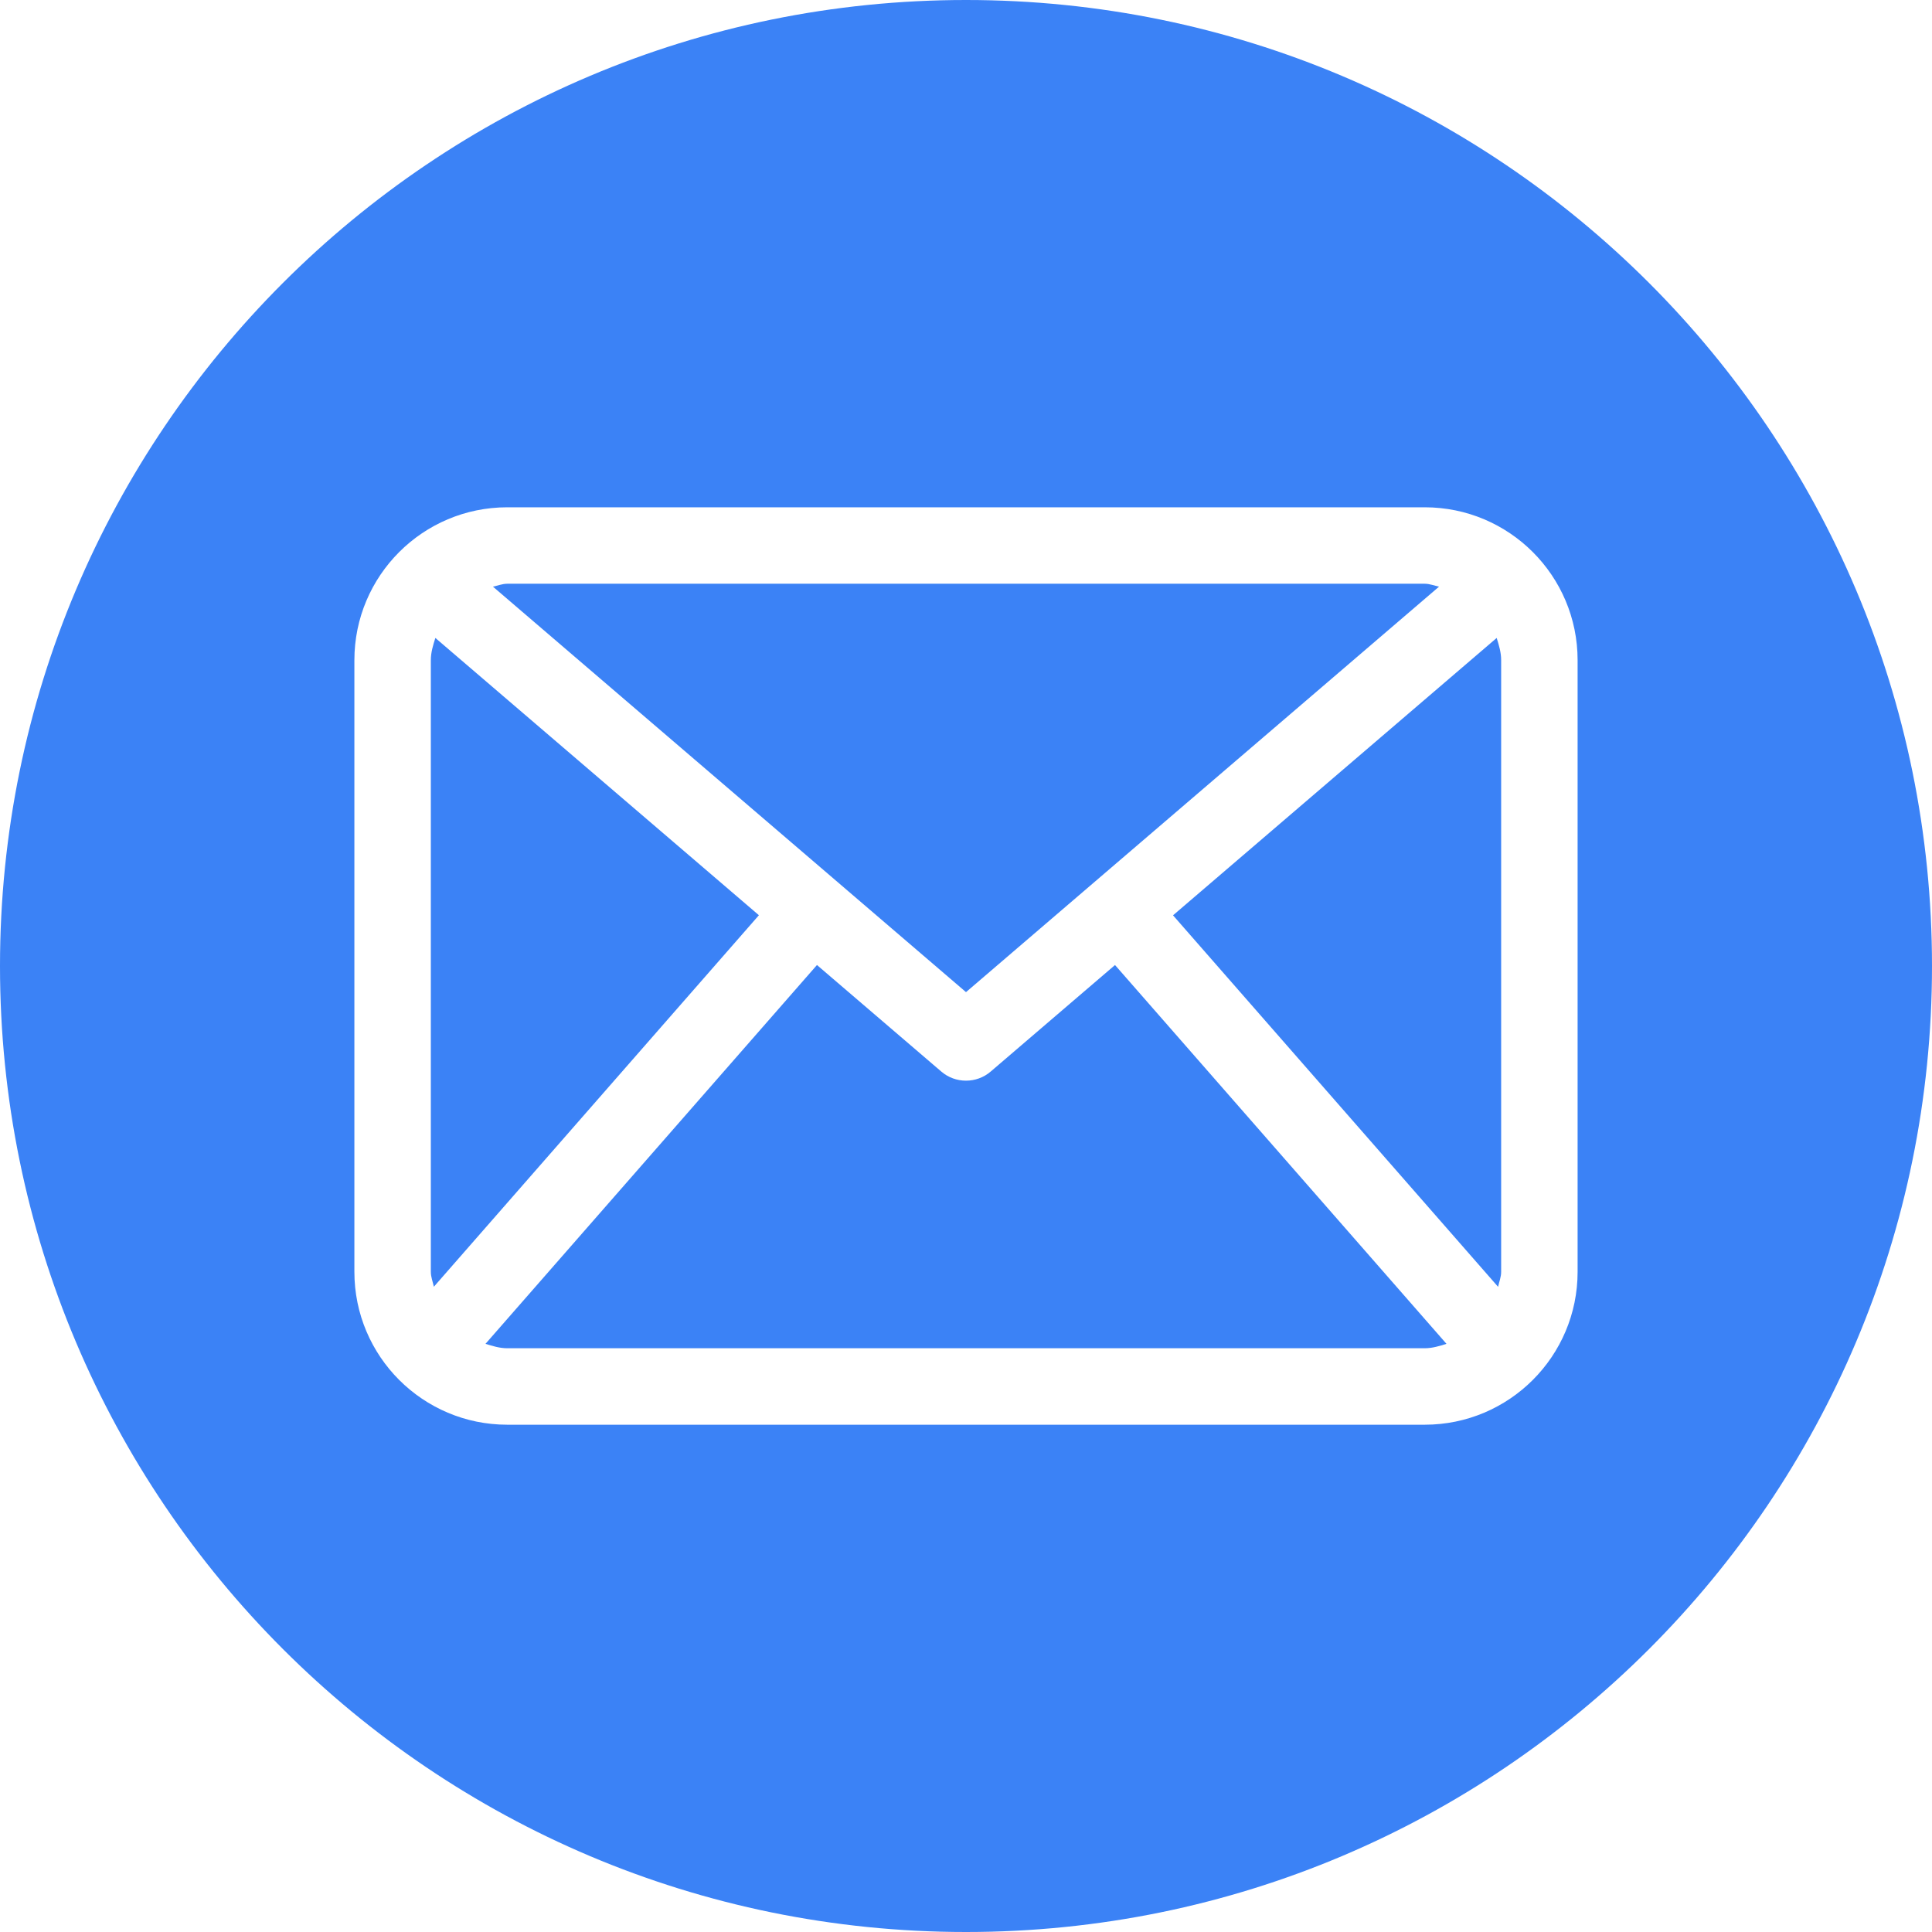
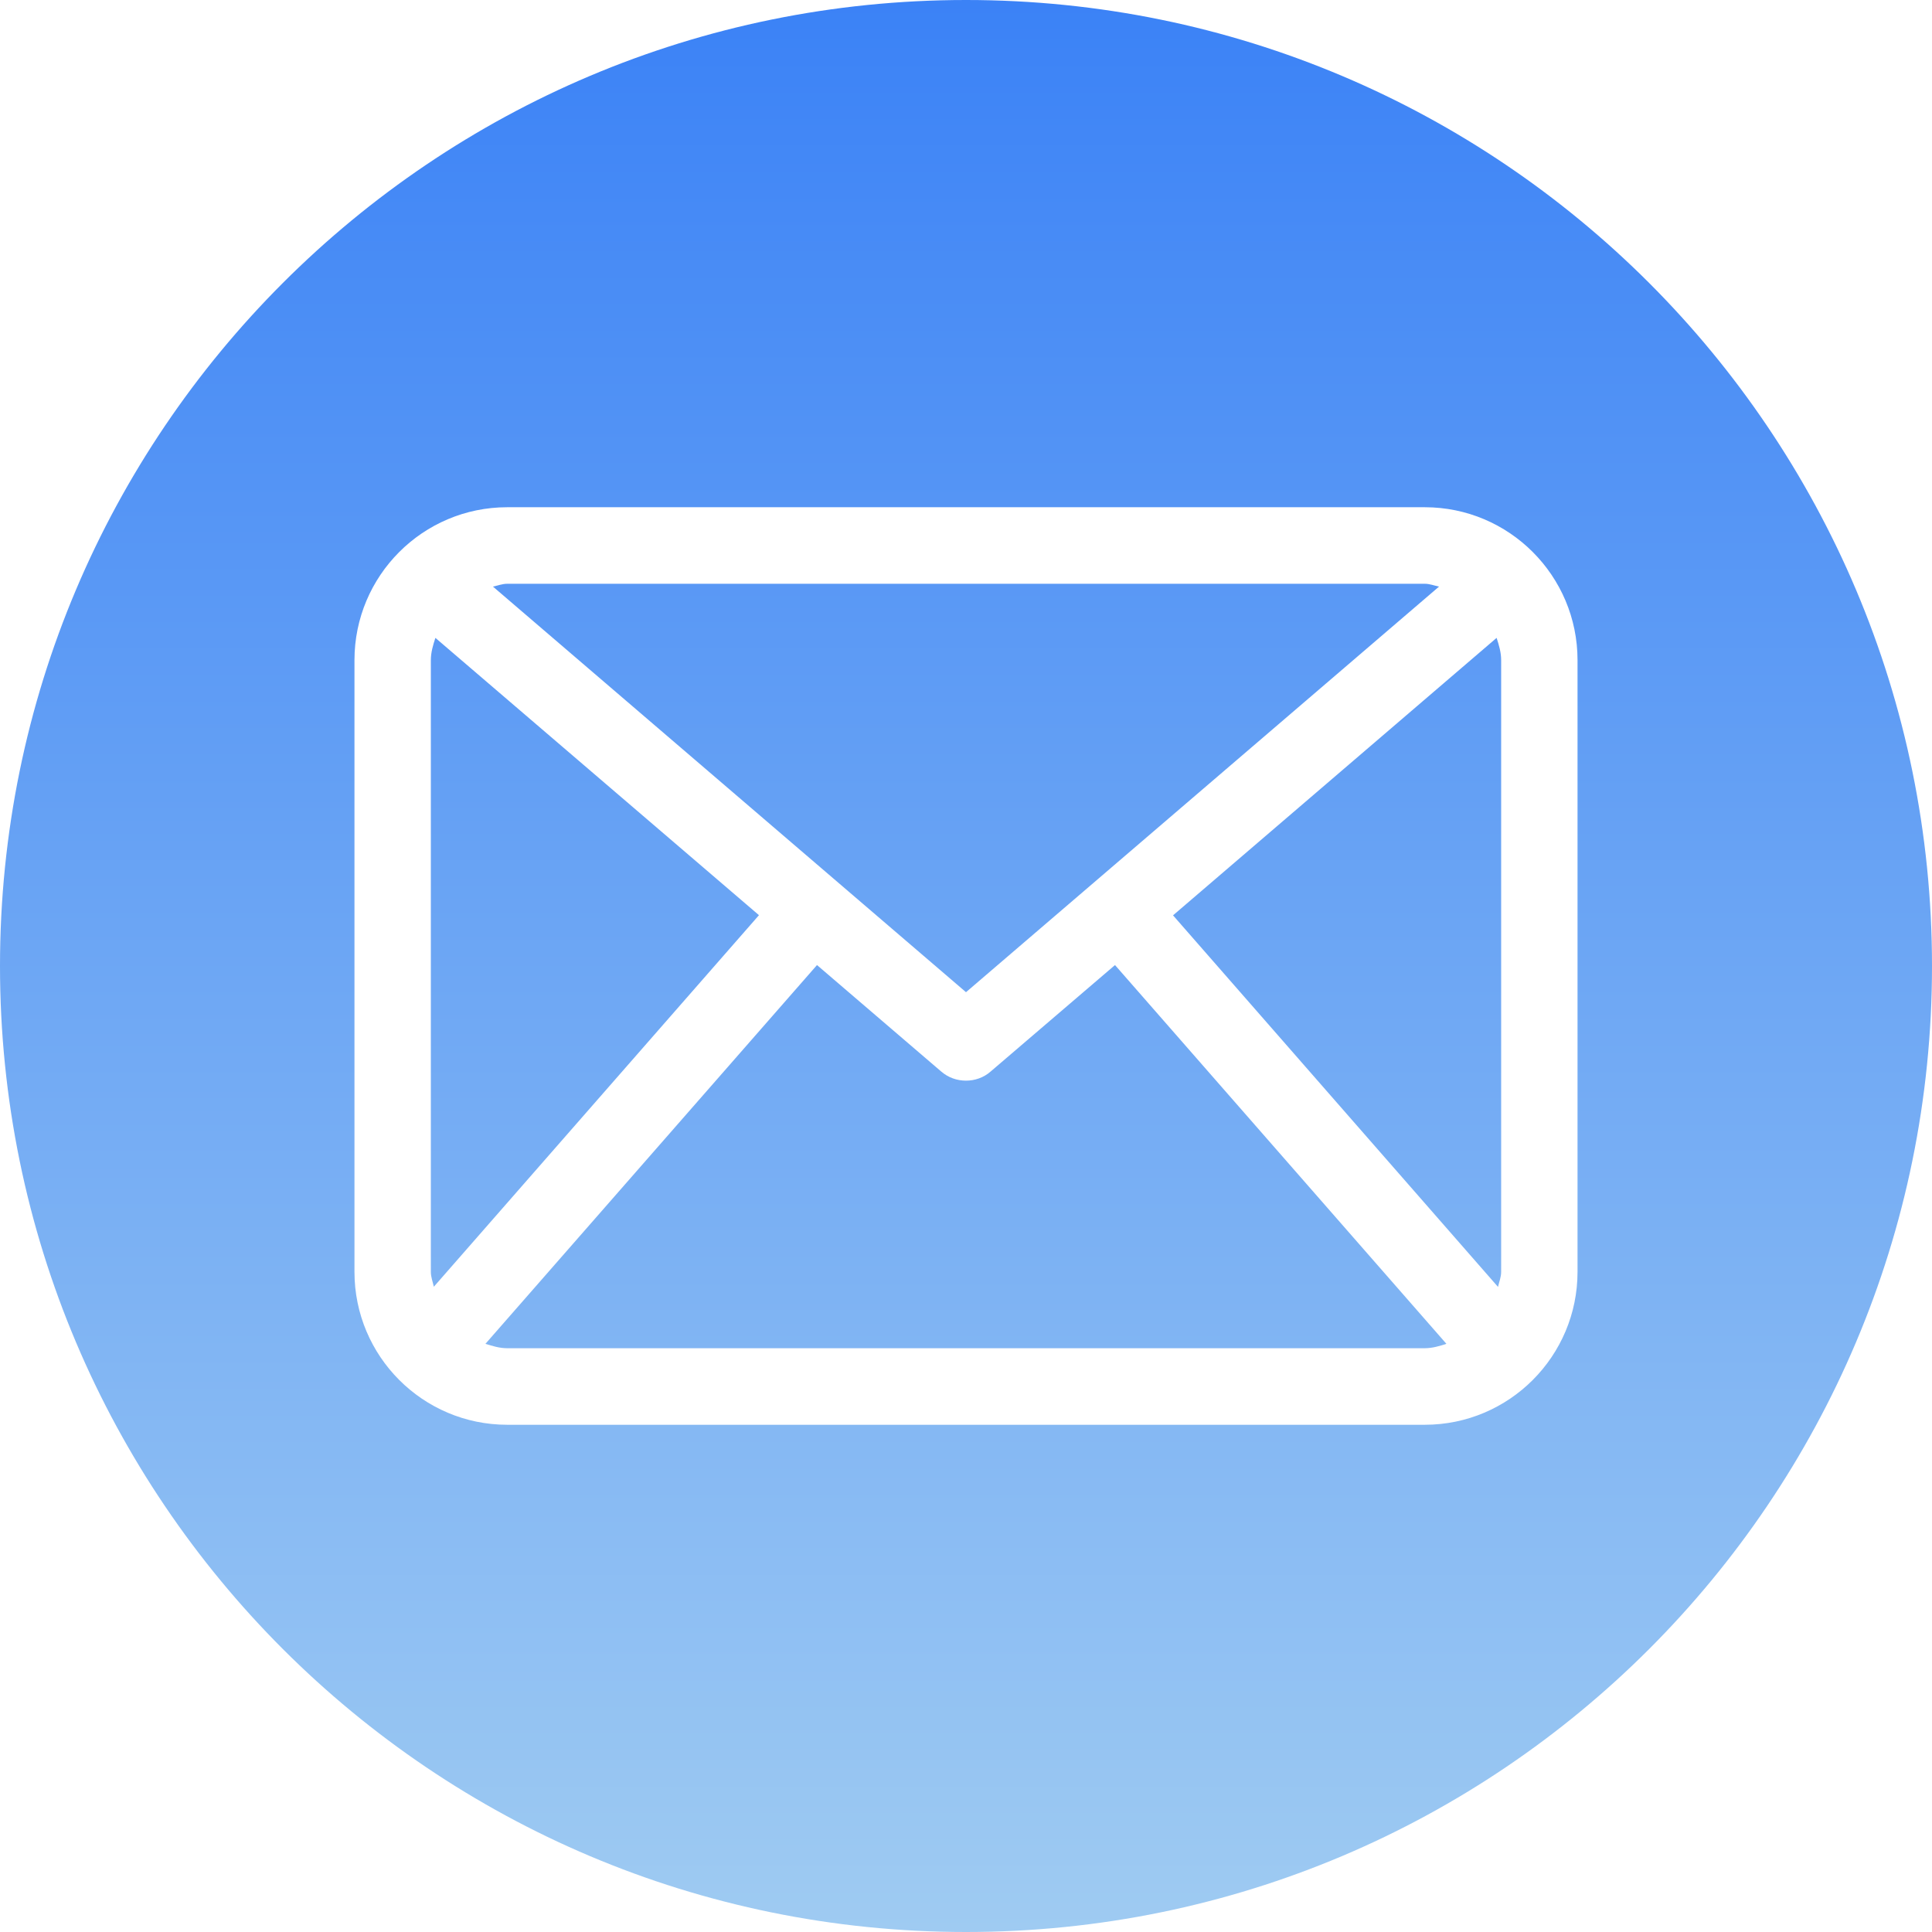
- <svg xmlns="http://www.w3.org/2000/svg" xml:space="preserve" width="25mm" height="25mm" version="1.1" style="shape-rendering:geometricPrecision; text-rendering:geometricPrecision; image-rendering:optimizeQuality; fill-rule:evenodd; clip-rule:evenodd" viewBox="0 0 2010.22 2010.22">
+ <svg xmlns="http://www.w3.org/2000/svg" xml:space="preserve" width="413px" height="413px" version="1.1" shape-rendering="geometricPrecision" text-rendering="geometricPrecision" image-rendering="optimizeQuality" fill-rule="evenodd" clip-rule="evenodd" viewBox="0 0 123.18 123.18">
  <defs>
-     <style type="text/css">
-    
-     .fil0 {fill:#3B82F6}
-    
-   </style>
+     <linearGradient id="id0" gradientUnits="userSpaceOnUse" x1="61.59" y1="0" x2="61.59" y2="123.18">
+       <stop offset="0" stop-opacity="1" stop-color="#3B82F6" />
+       <stop offset="1" stop-opacity="1" stop-color="#9FCBF2" />
+     </linearGradient>
  </defs>
  <g id="Camada_x0020_1">
-     <path class="fil0" d="M1005.11 0c555.11,0 1005.11,450 1005.11,1005.11 0,555.11 -450,1005.11 -1005.11,1005.11 -555.11,0 -1005.11,-450 -1005.11,-1005.11 0,-555.11 450,-1005.11 1005.11,-1005.11zm477.28 527.83l-954.56 0c-87.85,0 -159.1,71.23 -159.1,159.1l0 636.37c0,87.86 71.24,159.1 159.1,159.1l954.56 0c87.85,0 159.09,-71.23 159.09,-159.1l0 -636.37c0,-87.86 -71.23,-159.1 -159.09,-159.1zm-261.87 424.54l336.75 -288.59c2.33,7.46 4.66,14.92 4.66,23.15l0 636.37c0,5.52 -2.1,10.42 -3.19,15.62l-338.22 -386.54zm261.87 -344.99c5.28,0 9.94,2.01 14.91,3.02l-492.19 421.9 -492.2 -421.9c4.98,-1.01 9.63,-3.02 14.92,-3.02l954.56 0zm-1030.97 731.45c-1.09,-5.21 -3.14,-10.03 -3.14,-15.54l0 -636.37c0,-8.23 2.37,-15.69 4.7,-23.15l336.65 288.51 -338.2 386.55zm76.4 64c-8.04,0 -15.34,-2.32 -22.68,-4.58l344.9 -394.16 129.19 110.7c7.41,6.46 16.66,9.63 25.87,9.63 9.21,0 18.45,-3.18 25.87,-9.63l129.18 -110.69 344.9 394.15c-7.29,2.26 -14.6,4.58 -22.68,4.58l-954.56 0z" />
+     <path fill="url(#id0)" d="M61.59 0c34.02,0 61.59,27.57 61.59,61.59 0,34.02 -27.57,61.59 -61.59,61.59 -34.02,0 -61.59,-27.57 -61.59,-61.59 0,-34.02 27.57,-61.59 61.59,-61.59zm29.25 32.34l-58.5 0c-5.38,0 -9.74,4.37 -9.74,9.75l0 39c0,5.38 4.36,9.75 9.74,9.75l58.5 0c5.38,0 9.74,-4.37 9.74,-9.75l0 -39c0,-5.38 -4.36,-9.75 -9.74,-9.75zm-16.05 26.02l20.63 -17.69c0.15,0.46 0.29,0.92 0.29,1.42l0 39c0,0.34 -0.13,0.64 -0.2,0.96l-20.72 -23.69 0 0zm16.05 -21.14c0.32,0 0.61,0.12 0.91,0.18l-30.16 25.86 -30.16 -25.86c0.3,-0.06 0.59,-0.18 0.91,-0.18l58.5 0zm-63.18 44.82c-0.07,-0.32 -0.19,-0.62 -0.19,-0.95l0 -39c0,-0.5 0.14,-0.96 0.29,-1.42l20.63 17.68 -20.73 23.69 0 0zm4.68 3.92c-0.49,0 -0.94,-0.14 -1.39,-0.28l21.14 -24.15 7.91 6.78c0.46,0.4 1.02,0.59 1.59,0.59 0.56,0 1.13,-0.19 1.58,-0.59l7.92 -6.78 21.13 24.15c-0.44,0.14 -0.89,0.28 -1.39,0.28l-58.49 0 0 0z" />
  </g>
</svg>
